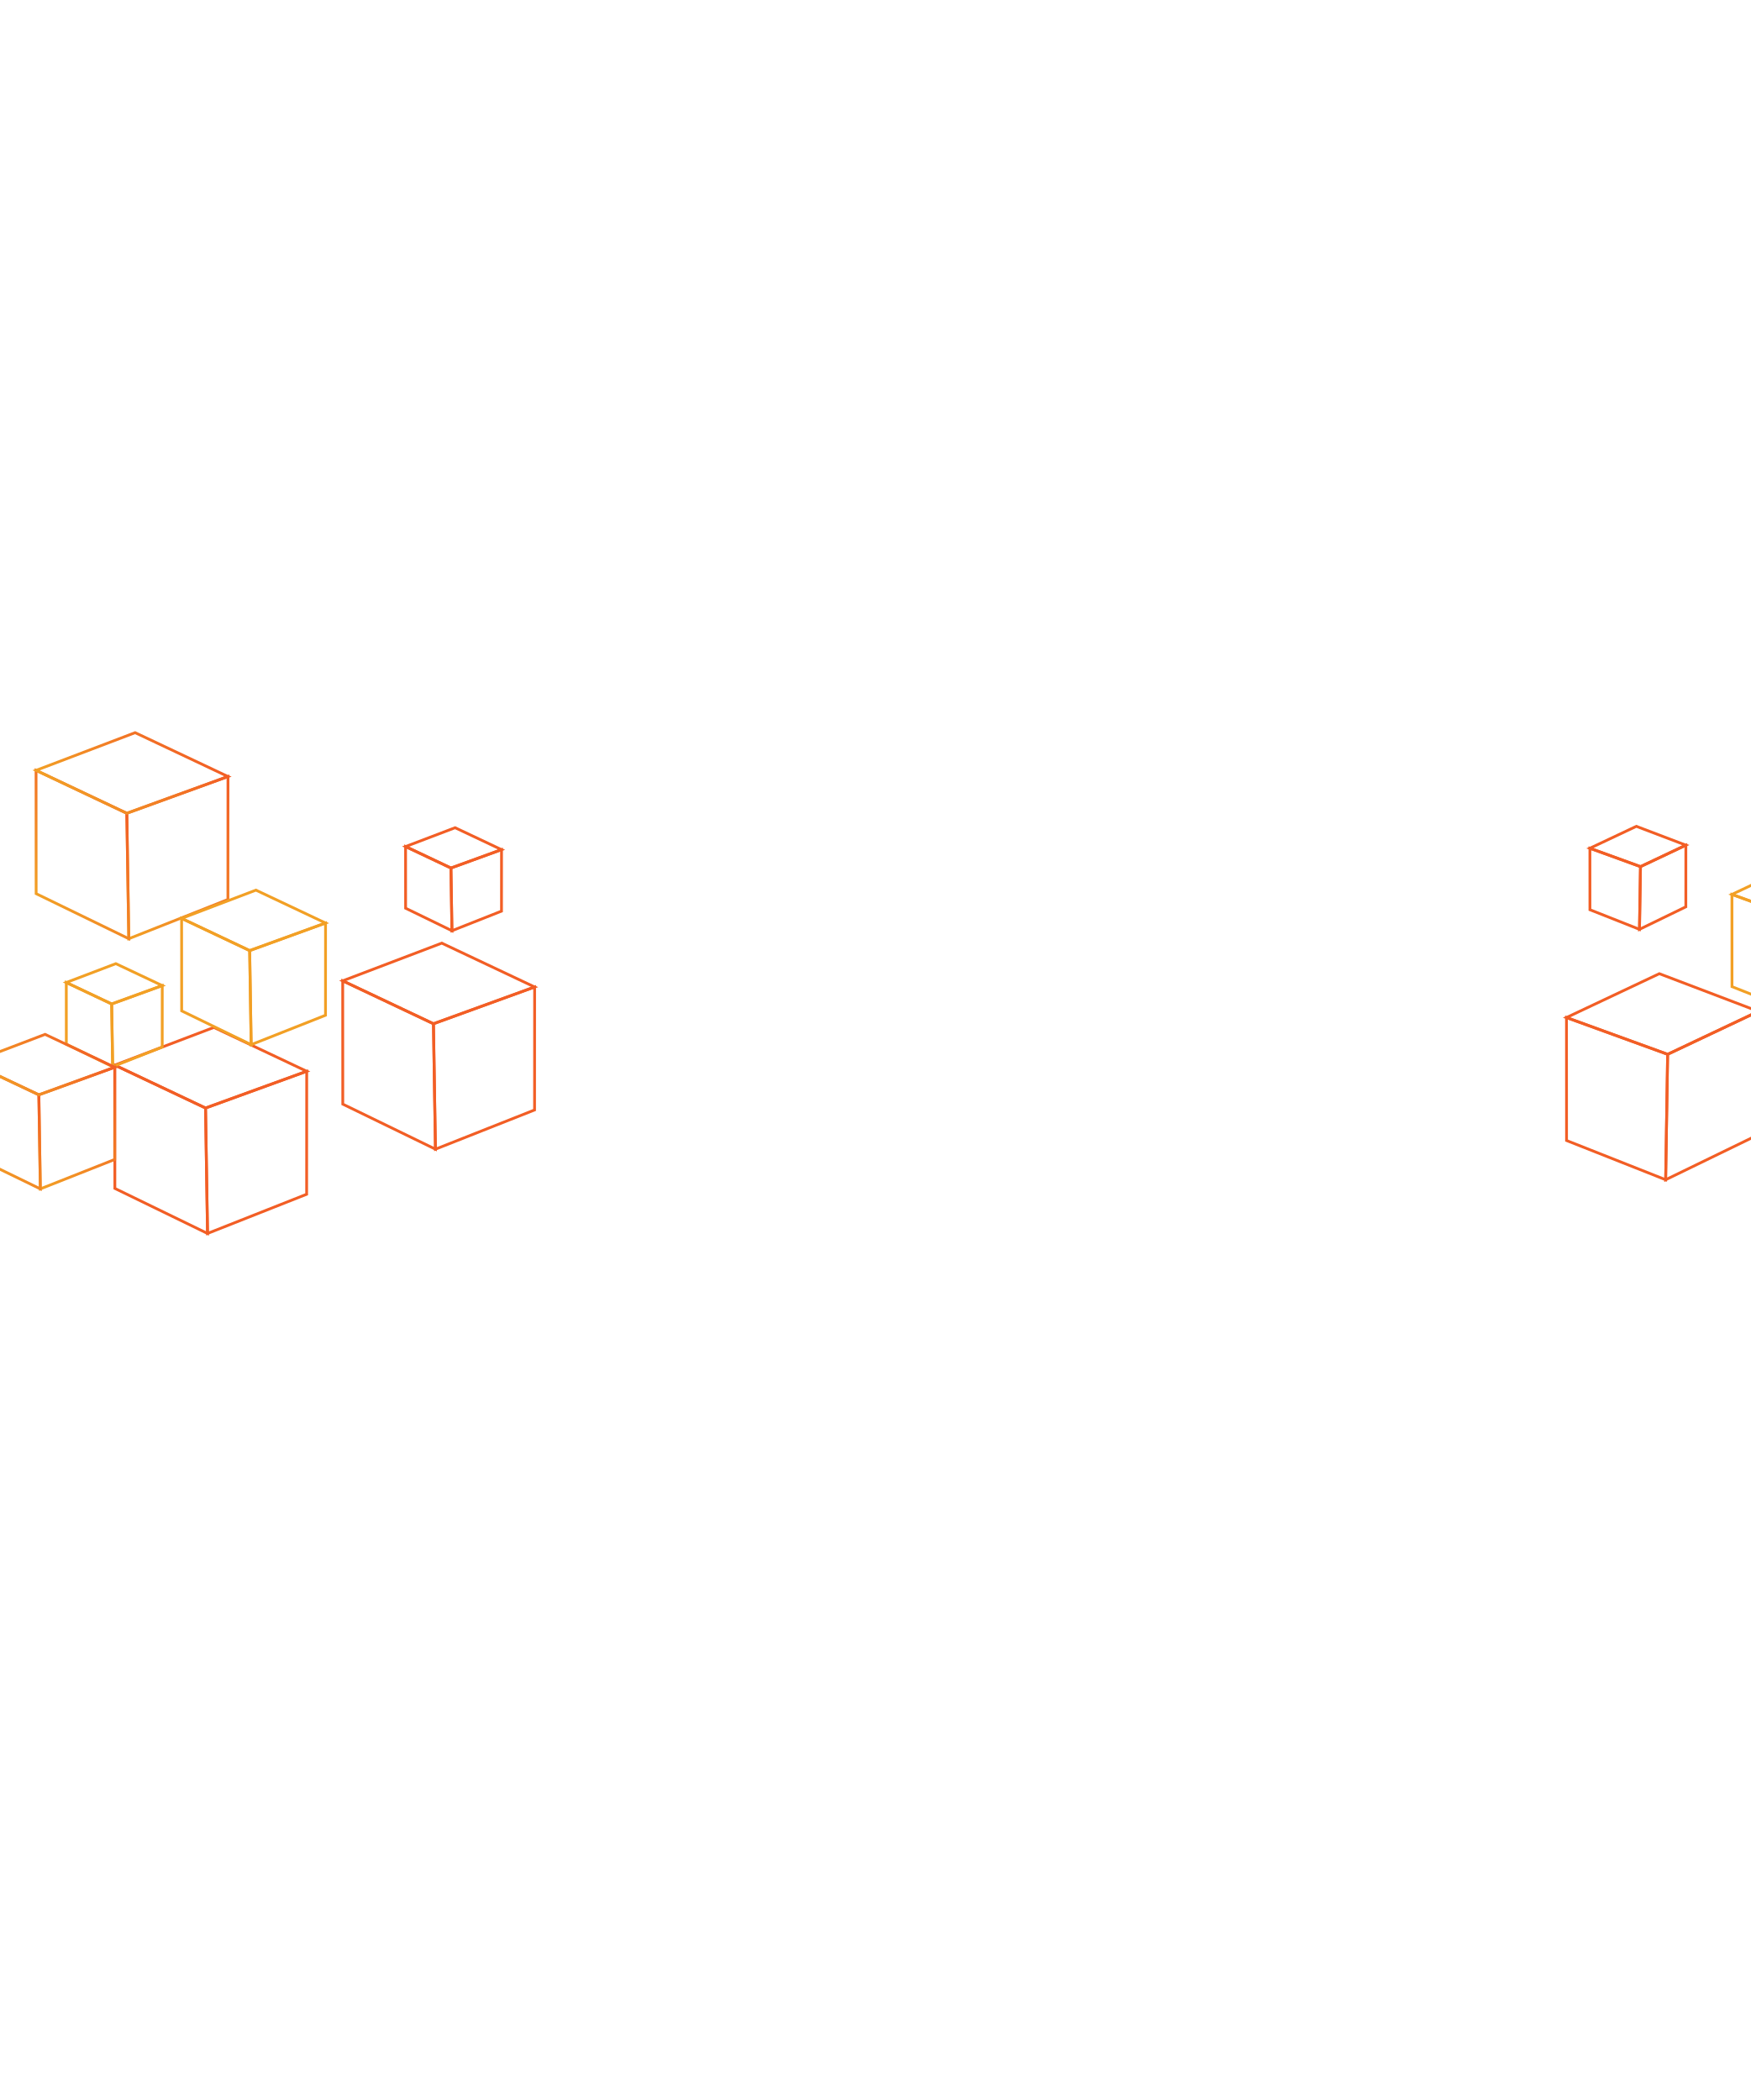
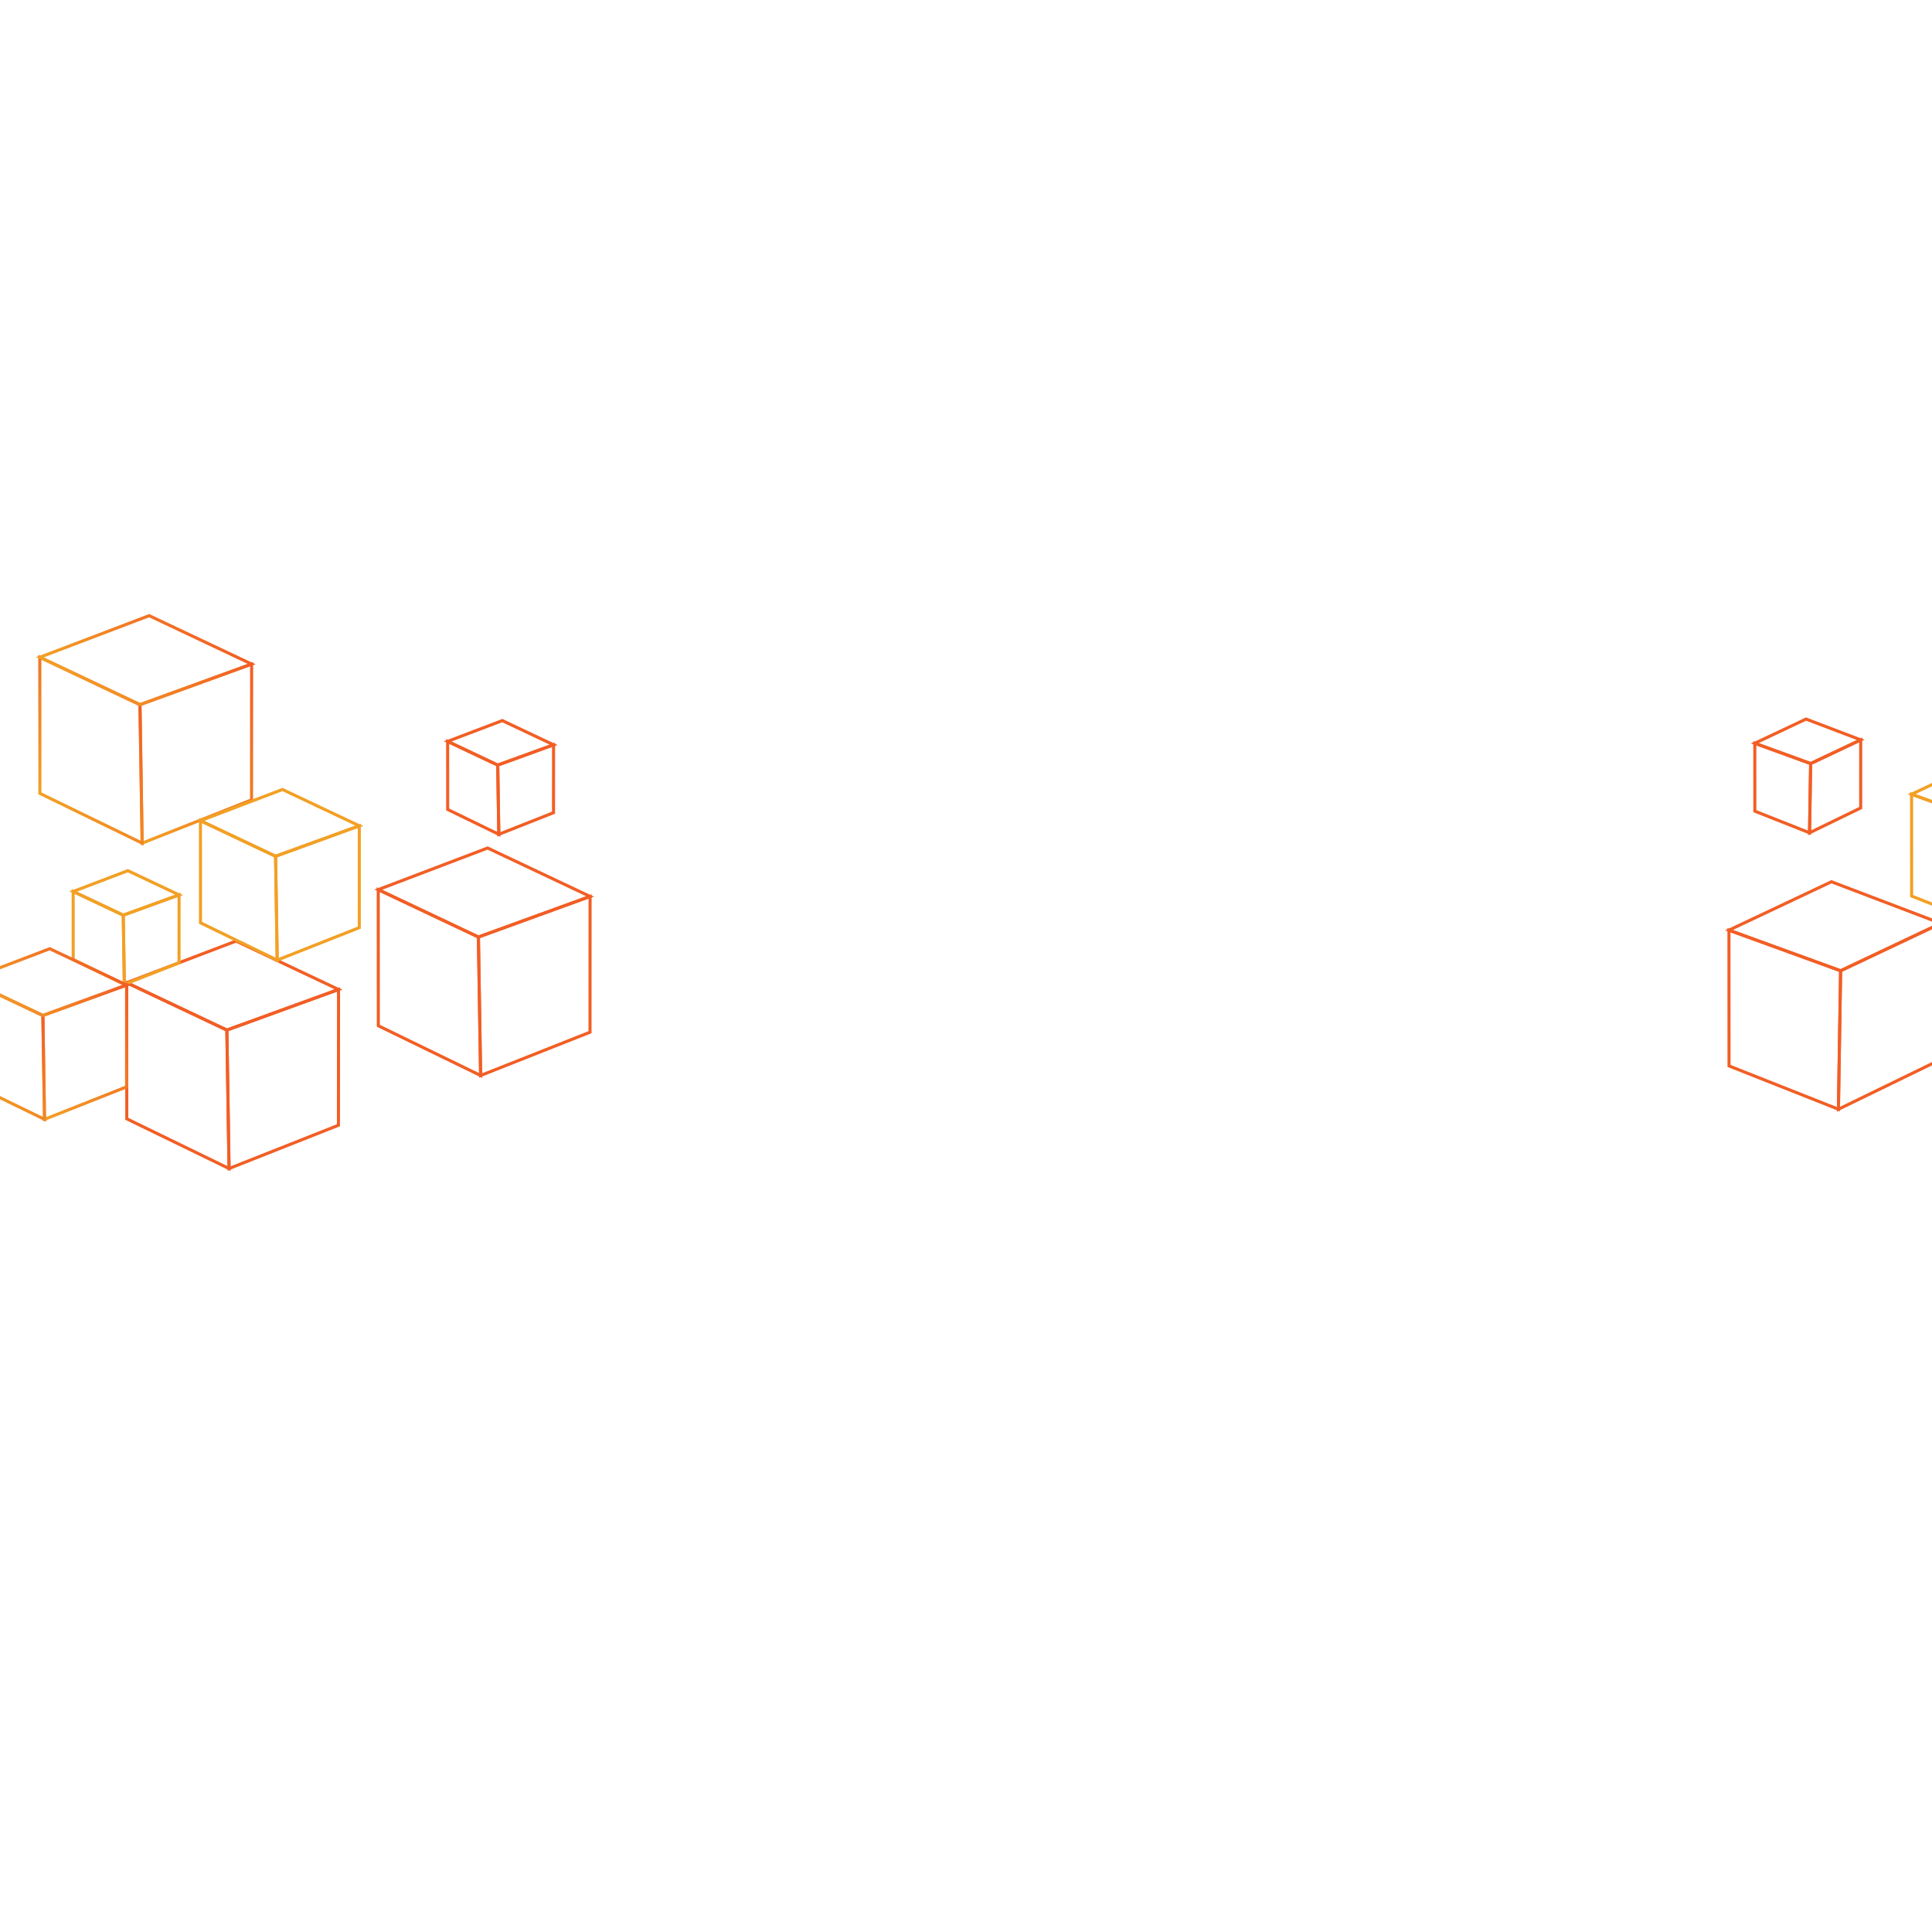
- <svg xmlns="http://www.w3.org/2000/svg" width="1000" height="1200" viewBox="0 0 1260 720" fill="none" style="background-color:#F5F5F5">
+ <svg xmlns="http://www.w3.org/2000/svg" width="1200" height="1200" viewBox="0 0 1260 720" fill="none" style="background-color:#F5F5F5">
  <path d="M1127.63 425.174L1127.58 336.633L1200.4 363.102L1198.97 453.407L1127.63 425.174Z" stroke="#F25E25" stroke-width="2" stroke-miterlimit="10" />
  <path d="M1198.97 453.407L1265.67 420.975L1265.73 332.191L1200.4 363.102L1198.97 453.407Z" stroke="#F25E25" stroke-width="2" stroke-miterlimit="10" />
  <path d="M1127.58 336.633L1194.41 305.054L1265.73 332.191L1200.4 363.102L1127.58 336.633Z" stroke="#F25E25" stroke-width="2" stroke-miterlimit="10" />
  <path d="M1284.72 462.86L1284.67 374.318L1357.5 400.787L1356.06 491.093L1284.72 462.86Z" stroke="#F25E25" stroke-width="2" stroke-miterlimit="10" />
  <path d="M1356.06 491.093L1422.77 458.66L1422.82 369.877L1357.5 400.787L1356.06 491.093Z" stroke="#F25E25" stroke-width="2" stroke-miterlimit="10" />
  <path d="M1284.67 374.318L1351.51 342.74L1422.82 369.877L1357.5 400.787L1284.67 374.318Z" stroke="#F25E25" stroke-width="2" stroke-miterlimit="10" />
  <path d="M1363.63 243.174L1363.58 154.633L1436.4 181.102L1434.97 271.407L1363.63 243.174Z" stroke="url(#paint0_linear_0_1)" stroke-width="2" stroke-miterlimit="10" />
  <path d="M1434.97 271.407L1501.67 238.975L1501.73 150.191L1436.4 181.101L1434.97 271.407Z" stroke="url(#paint1_linear_0_1)" stroke-width="2" stroke-miterlimit="10" />
  <path d="M1363.58 154.633L1430.41 123.054L1501.73 150.191L1436.4 181.102L1363.58 154.633Z" stroke="url(#paint2_linear_0_1)" stroke-width="2" stroke-miterlimit="10" />
  <path d="M1144.46 259.012L1144.44 214.741L1180.85 227.975L1180.13 273.128L1144.46 259.012Z" stroke="#F25E25" stroke-width="2" stroke-miterlimit="10" />
  <path d="M1180.13 273.128L1213.49 256.912L1213.51 212.52L1180.85 227.975L1180.13 273.128Z" stroke="#F25E25" stroke-width="2" stroke-miterlimit="10" />
  <path d="M1144.44 214.741L1177.86 198.952L1213.51 212.52L1180.85 227.975L1144.44 214.741Z" stroke="#F25E25" stroke-width="2" stroke-miterlimit="10" />
  <path d="M1363.81 338.587L1363.79 294.316L1400.2 307.551L1399.48 352.704L1363.81 338.587Z" stroke="#F2A025" stroke-width="2" stroke-miterlimit="10" />
  <path d="M1399.48 352.704L1432.84 336.488L1432.86 292.096L1400.2 307.551L1399.48 352.704Z" stroke="#F2A025" stroke-width="2" stroke-miterlimit="10" />
  <path d="M1363.79 294.316L1397.21 278.527L1432.86 292.096L1400.2 307.551L1363.79 294.316Z" stroke="#F2A025" stroke-width="2" stroke-miterlimit="10" />
  <path d="M1246.72 314.38L1246.68 247.974L1301.3 267.826L1300.23 335.555L1246.72 314.38Z" stroke="#F2A025" stroke-width="2" stroke-miterlimit="10" />
  <path d="M1300.23 335.555L1350.25 311.231L1350.3 244.643L1301.3 267.826L1300.23 335.555Z" stroke="#F2A025" stroke-width="2" stroke-miterlimit="10" />
  <path d="M1246.68 247.974L1296.81 224.291L1350.3 244.643L1301.3 267.826L1246.68 247.974Z" stroke="#F2A025" stroke-width="2" stroke-miterlimit="10" />
  <path d="M1422.72 415.381L1422.68 348.975L1477.3 368.826L1476.23 436.555L1422.72 415.381Z" stroke="url(#paint3_linear_0_1)" stroke-width="2" stroke-miterlimit="10" />
  <path d="M1476.23 436.555L1526.25 412.231L1526.3 345.643L1477.3 368.826L1476.23 436.555Z" stroke="url(#paint4_linear_0_1)" stroke-width="2" stroke-miterlimit="10" />
  <path d="M1422.68 348.975L1472.81 325.291L1526.3 345.644L1477.3 368.826L1422.68 348.975Z" stroke="url(#paint5_linear_0_1)" stroke-width="2" stroke-miterlimit="10" />
  <path d="M384.787 403.174L384.835 314.633L312.011 341.102L313.444 431.407L384.787 403.174Z" stroke="#F25E25" stroke-width="2" stroke-miterlimit="10" />
  <path d="M313.444 431.407L246.741 398.975L246.684 310.192L312.011 341.102L313.444 431.407Z" stroke="#F25E25" stroke-width="2" stroke-miterlimit="10" />
  <path d="M384.835 314.633L318.001 283.055L246.684 310.192L312.011 341.102L384.835 314.633Z" stroke="#F25E25" stroke-width="2" stroke-miterlimit="10" />
  <path d="M220.729 463.86L220.777 375.318L147.953 401.787L149.386 492.093L220.729 463.86Z" stroke="#F25E25" stroke-width="2" stroke-miterlimit="10" />
  <path d="M149.386 492.093L82.683 459.661L82.626 370.877L147.953 401.787L149.386 492.093Z" stroke="#F25E25" stroke-width="2" stroke-miterlimit="10" />
  <path d="M220.777 375.318L153.942 343.74L82.626 370.877L147.953 401.787L220.777 375.318Z" stroke="#F25E25" stroke-width="2" stroke-miterlimit="10" />
  <path d="M164.056 251.638L164.104 163.096L91.281 189.565L92.713 279.871L164.056 251.638Z" stroke="url(#paint6_linear_0_1)" stroke-width="2" stroke-miterlimit="10" />
  <path d="M92.713 279.871L26.011 247.438L25.953 158.655L91.281 189.565L92.713 279.871Z" stroke="url(#paint7_linear_0_1)" stroke-width="2" stroke-miterlimit="10" />
  <path d="M164.104 163.096L97.27 131.518L25.953 158.655L91.281 189.565L164.104 163.096Z" stroke="url(#paint8_linear_0_1)" stroke-width="2" stroke-miterlimit="10" />
  <path d="M360.987 260.012L361.011 215.741L324.599 228.976L325.316 274.129L360.987 260.012Z" stroke="#F25E25" stroke-width="2" stroke-miterlimit="10" />
  <path d="M325.316 274.129L291.964 257.912L291.936 213.521L324.599 228.976L325.316 274.129Z" stroke="#F25E25" stroke-width="2" stroke-miterlimit="10" />
  <path d="M361.011 215.741L327.594 199.952L291.936 213.521L324.599 228.976L361.011 215.741Z" stroke="#F25E25" stroke-width="2" stroke-miterlimit="10" />
  <path d="M116.768 357.893L116.792 313.623L80.38 326.857L81.096 372.01L116.768 357.893Z" stroke="#F2A025" stroke-width="2" stroke-miterlimit="10" />
  <path d="M81.096 372.01L47.745 355.794L47.716 311.402L80.38 326.857L81.096 372.01Z" stroke="#F2A025" stroke-width="2" stroke-miterlimit="10" />
  <path d="M116.792 313.623L83.374 297.834L47.716 311.402L80.38 326.857L116.792 313.623Z" stroke="#F2A025" stroke-width="2" stroke-miterlimit="10" />
  <path d="M234.302 334.984L234.338 268.578L179.72 288.429L180.795 356.159L234.302 334.984Z" stroke="#F2A025" stroke-width="2" stroke-miterlimit="10" />
  <path d="M180.795 356.159L130.768 331.834L130.725 265.247L179.72 288.429L180.795 356.159Z" stroke="#F2A025" stroke-width="2" stroke-miterlimit="10" />
  <path d="M234.338 268.578L184.212 244.894L130.725 265.247L179.72 288.429L234.338 268.578Z" stroke="#F2A025" stroke-width="2" stroke-miterlimit="10" />
  <path d="M82.546 438.825L82.582 372.419L27.964 392.271L29.038 460L82.546 438.825Z" stroke="url(#paint9_linear_0_1)" stroke-width="2" stroke-miterlimit="10" />
  <path d="M29.038 460L-20.989 435.676L-21.032 369.088L27.964 392.271L29.038 460Z" stroke="url(#paint10_linear_0_1)" stroke-width="2" stroke-miterlimit="10" />
  <path d="M82.582 372.419L32.456 348.736L-21.032 369.088L27.964 392.271L82.582 372.419Z" stroke="url(#paint11_linear_0_1)" stroke-width="2" stroke-miterlimit="10" />
  <defs>
    <linearGradient id="paint0_linear_0_1" x1="1350.32" y1="170.437" x2="1449.71" y2="253.839" gradientUnits="userSpaceOnUse">
      <stop stop-color="#F25E25" />
      <stop offset="1" stop-color="#F2A025" />
    </linearGradient>
    <linearGradient id="paint1_linear_0_1" x1="1434.98" y1="182.798" x2="1501.78" y2="238.849" gradientUnits="userSpaceOnUse">
      <stop stop-color="#F25E25" />
      <stop offset="1" stop-color="#F2A025" />
    </linearGradient>
    <linearGradient id="paint2_linear_0_1" x1="1393.21" y1="119.317" x2="1472.1" y2="185.508" gradientUnits="userSpaceOnUse">
      <stop stop-color="#F25E25" />
      <stop offset="1" stop-color="#F2A025" />
    </linearGradient>
    <linearGradient id="paint3_linear_0_1" x1="1412.74" y1="360.828" x2="1487.28" y2="423.379" gradientUnits="userSpaceOnUse">
      <stop stop-color="#F25E25" />
      <stop offset="1" stop-color="#F2A025" />
    </linearGradient>
    <linearGradient id="paint4_linear_0_1" x1="1476.23" y1="370.098" x2="1526.33" y2="412.137" gradientUnits="userSpaceOnUse">
      <stop stop-color="#F25E25" />
      <stop offset="1" stop-color="#F2A025" />
    </linearGradient>
    <linearGradient id="paint5_linear_0_1" x1="1444.91" y1="322.487" x2="1504.07" y2="372.131" gradientUnits="userSpaceOnUse">
      <stop stop-color="#F25E25" />
      <stop offset="1" stop-color="#F2A025" />
    </linearGradient>
    <linearGradient id="paint6_linear_0_1" x1="177.366" y1="178.901" x2="77.971" y2="262.302" gradientUnits="userSpaceOnUse">
      <stop stop-color="#F25E25" />
      <stop offset="1" stop-color="#F2A025" />
    </linearGradient>
    <linearGradient id="paint7_linear_0_1" x1="92.704" y1="191.261" x2="25.905" y2="247.312" gradientUnits="userSpaceOnUse">
      <stop stop-color="#F25E25" />
      <stop offset="1" stop-color="#F2A025" />
    </linearGradient>
    <linearGradient id="paint8_linear_0_1" x1="134.47" y1="127.78" x2="55.587" y2="193.971" gradientUnits="userSpaceOnUse">
      <stop stop-color="#F25E25" />
      <stop offset="1" stop-color="#F2A025" />
    </linearGradient>
    <linearGradient id="paint9_linear_0_1" x1="92.528" y1="384.272" x2="17.982" y2="446.824" gradientUnits="userSpaceOnUse">
      <stop stop-color="#F25E25" />
      <stop offset="1" stop-color="#F2A025" />
    </linearGradient>
    <linearGradient id="paint10_linear_0_1" x1="29.031" y1="393.543" x2="-21.068" y2="435.581" gradientUnits="userSpaceOnUse">
      <stop stop-color="#F25E25" />
      <stop offset="1" stop-color="#F2A025" />
    </linearGradient>
    <linearGradient id="paint11_linear_0_1" x1="60.356" y1="345.932" x2="1.194" y2="395.575" gradientUnits="userSpaceOnUse">
      <stop stop-color="#F25E25" />
      <stop offset="1" stop-color="#F2A025" />
    </linearGradient>
  </defs>
</svg>
